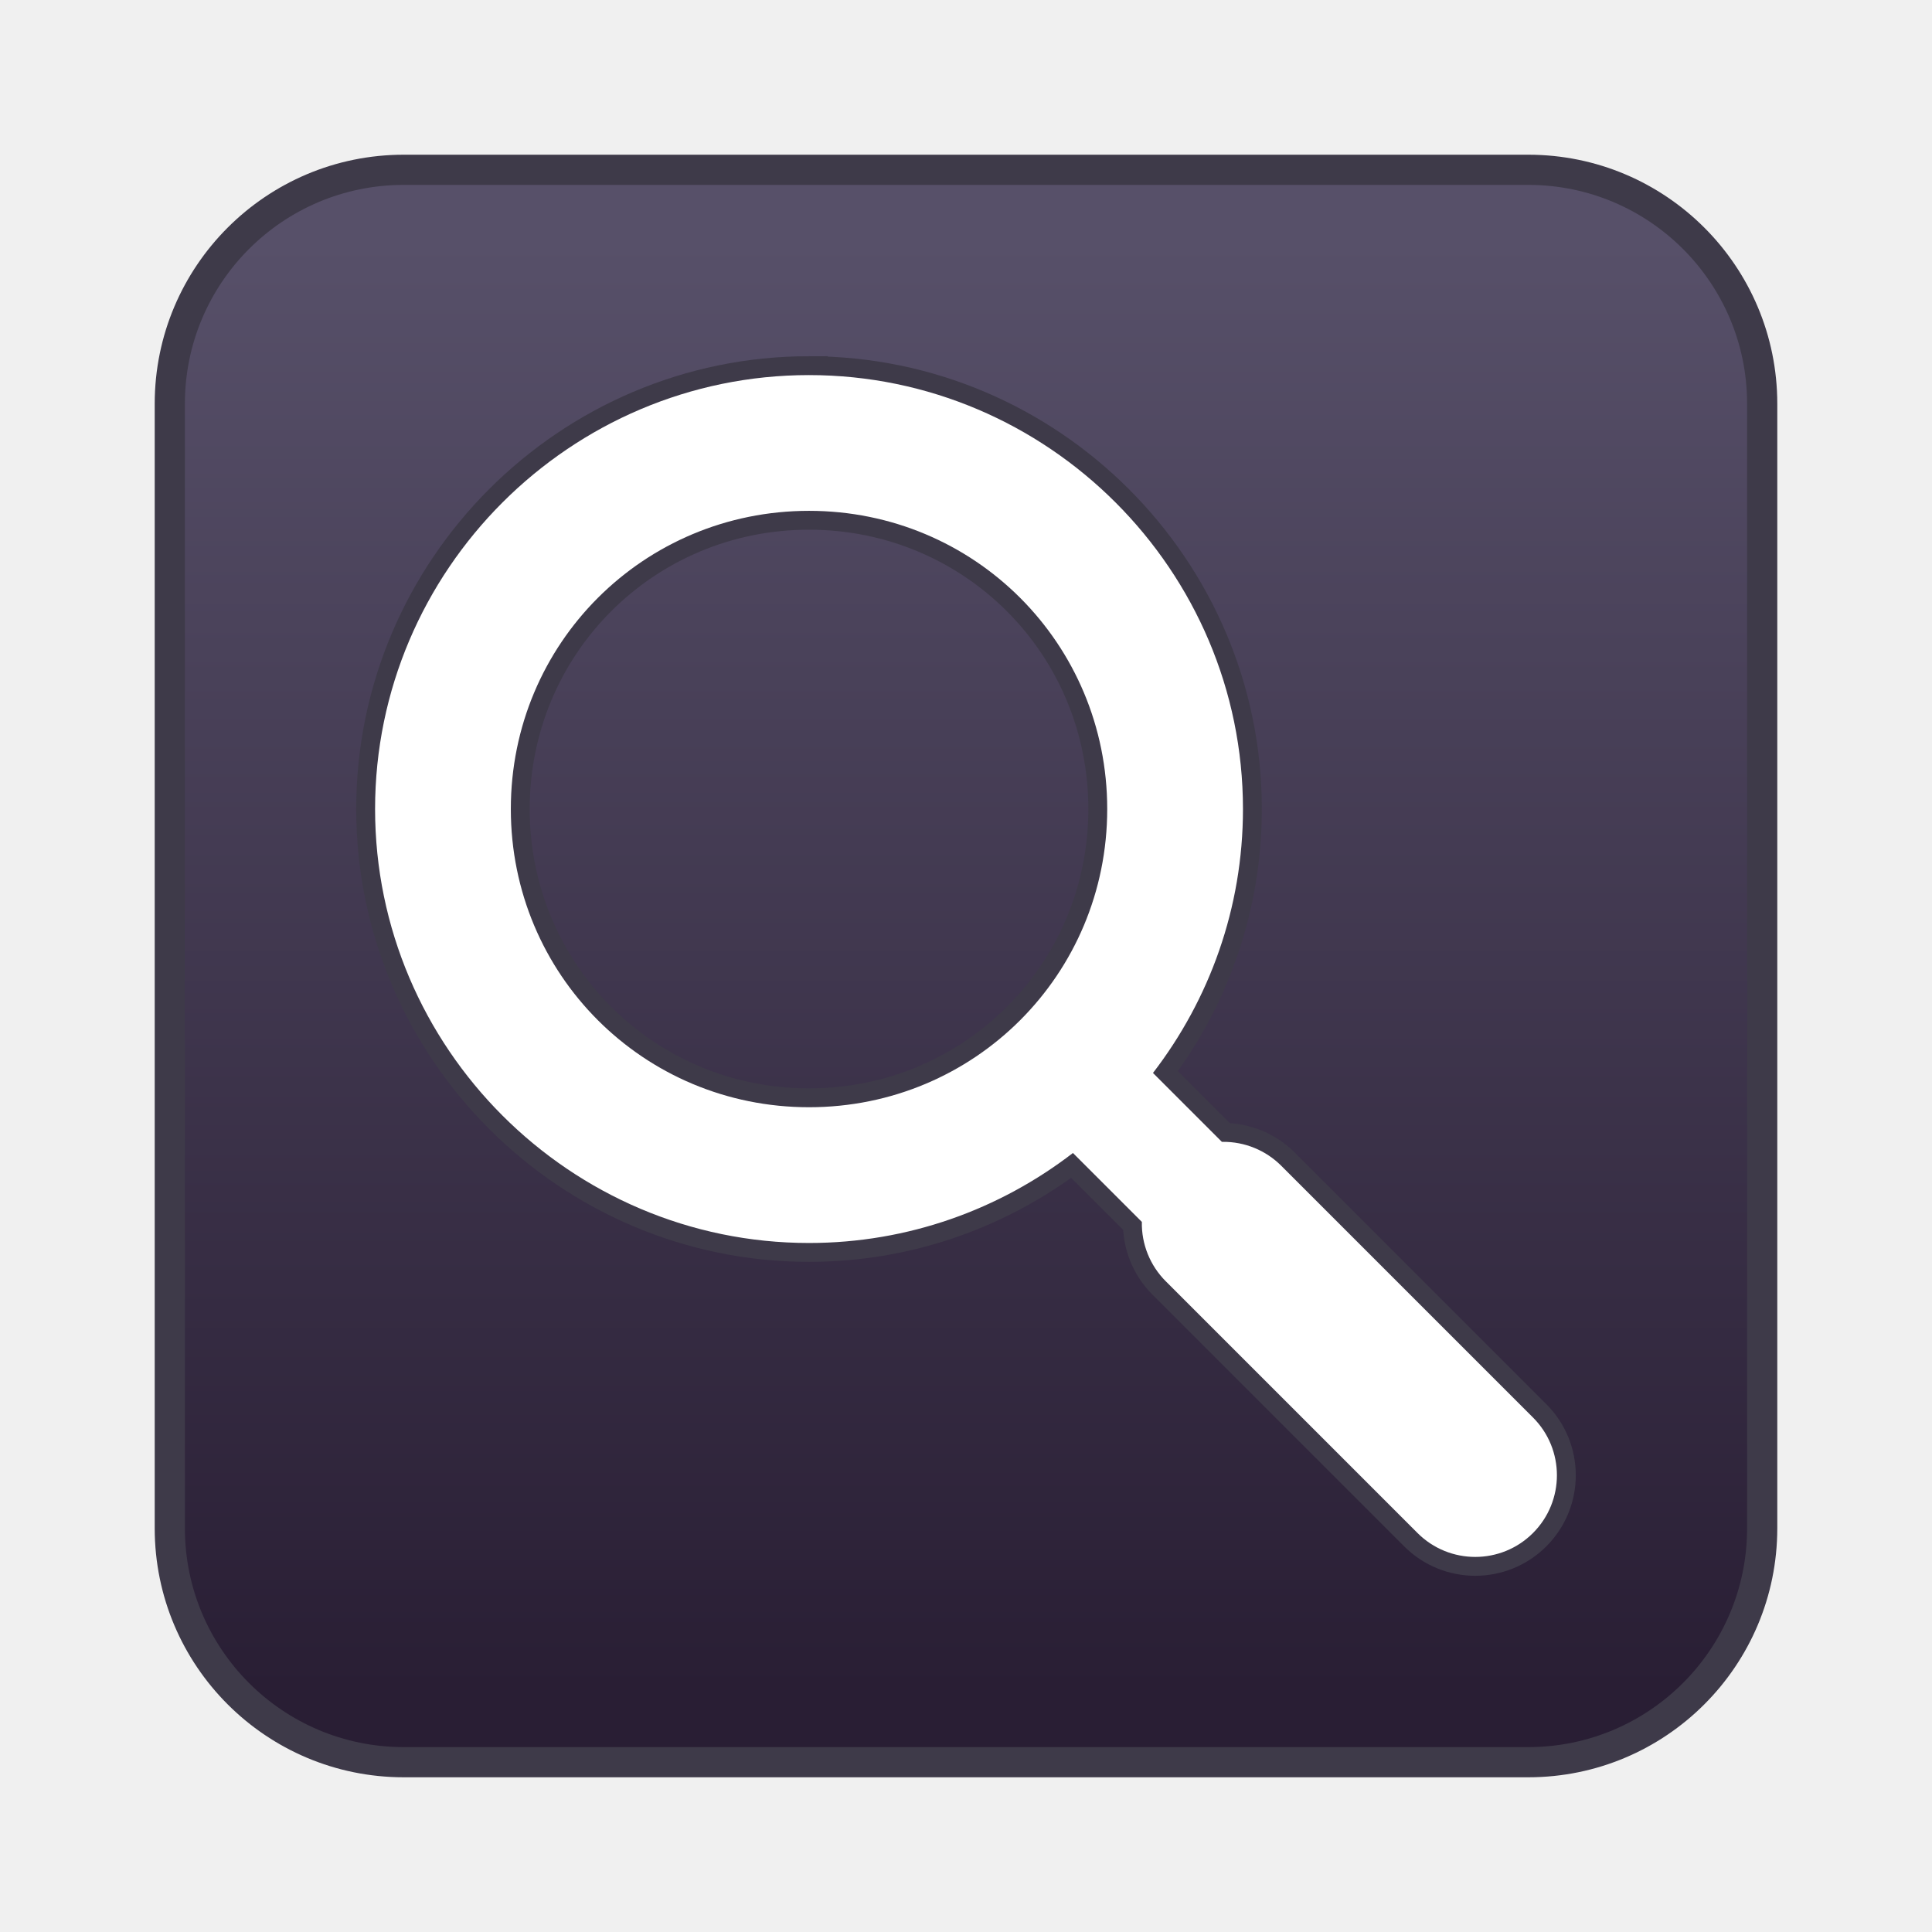
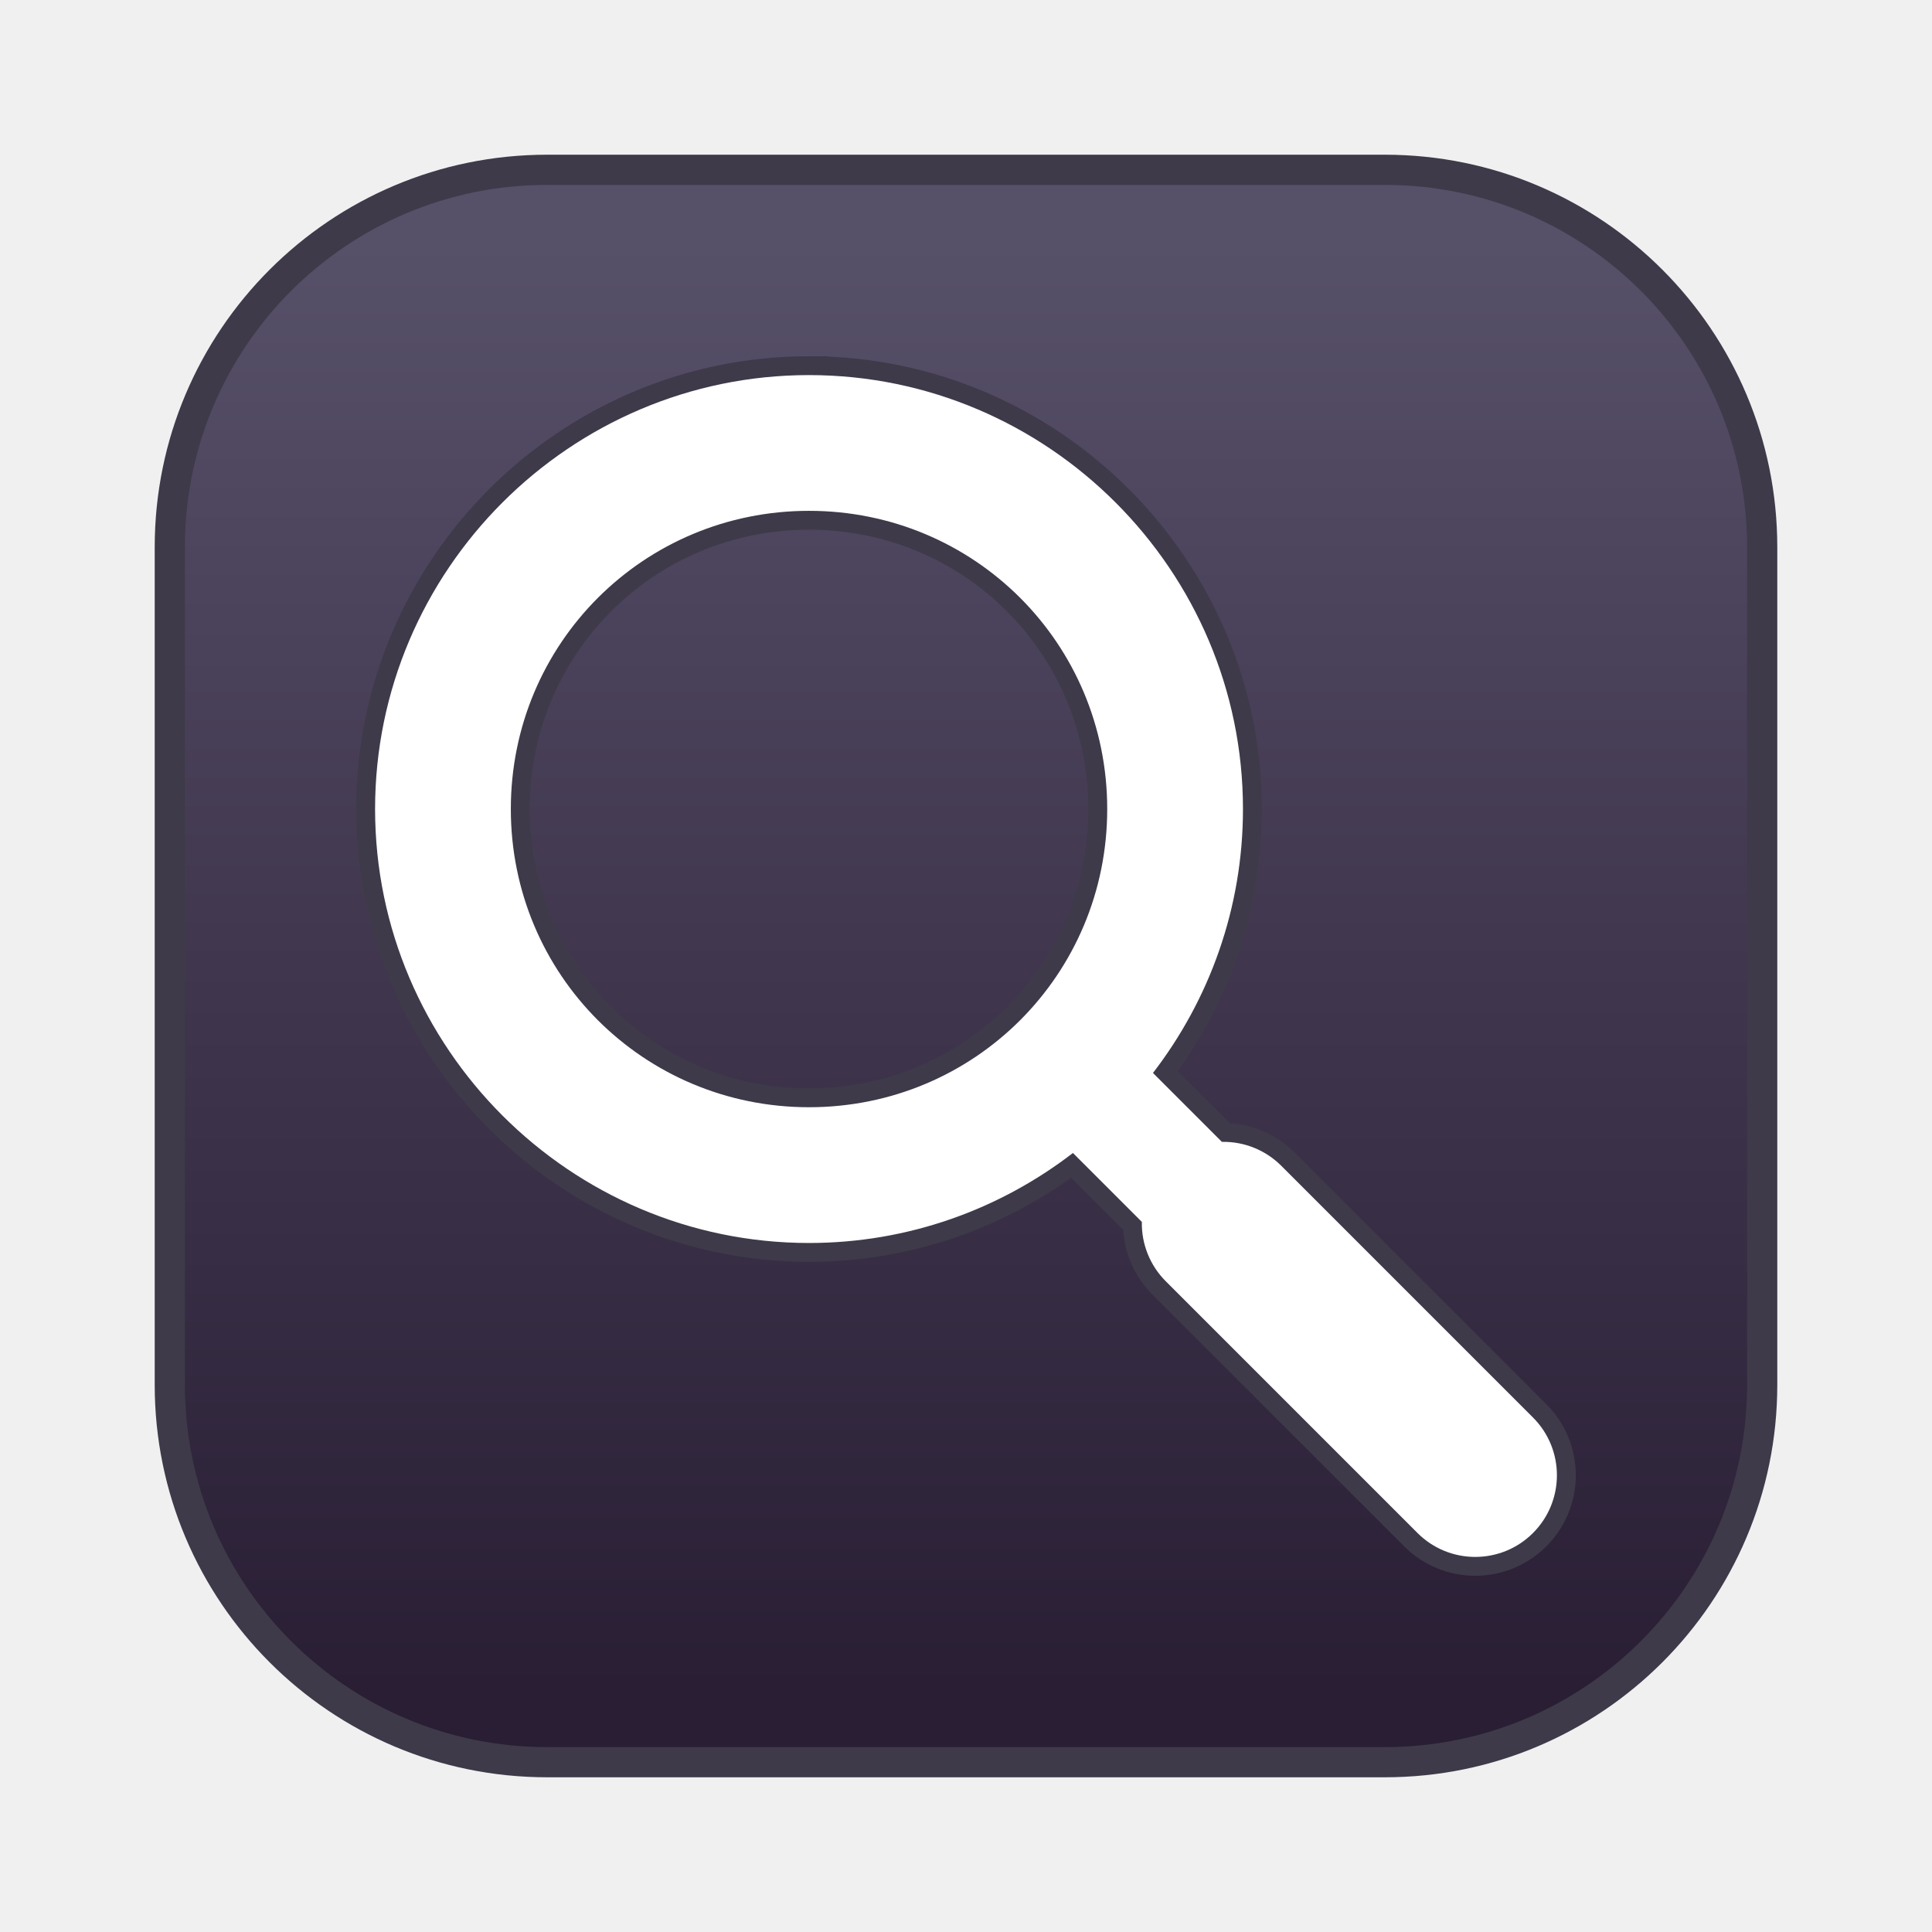
<svg xmlns="http://www.w3.org/2000/svg" xmlns:ns1="http://www.openswatchbook.org/uri/2009/osb" xmlns:xlink="http://www.w3.org/1999/xlink" width="1024" height="1024" viewBox="0 0 270.933 270.933" version="1.1" id="svg8">
  <defs id="defs2">
    <linearGradient id="linearGradient2843" ns1:paint="solid">
      <stop style="stop-color:#d01a1a;stop-opacity:1;" offset="0" id="stop2841" />
    </linearGradient>
    <linearGradient id="linearGradient2809" ns1:paint="solid">
      <stop style="stop-color:#ffffff;stop-opacity:1;" offset="0" id="stop2807" />
    </linearGradient>
    <linearGradient id="linearGradient933">
      <stop style="stop-color:#575069;stop-opacity:1" offset="0" id="stop929" />
      <stop style="stop-color:#291e34;stop-opacity:1" offset="1" id="stop931" />
    </linearGradient>
    <linearGradient xlink:href="#linearGradient933" id="linearGradient20" x1="75.098" y1="42.784" x2="75.098" y2="128.276" gradientUnits="userSpaceOnUse" gradientTransform="matrix(2.216329,0,0,2.376825,-30.97435,-67.82257)" />
    <pattern patternUnits="userSpaceOnUse" width="697.034" height="697.034" patternTransform="translate(163.4831,163.4832)" id="pattern865">
      <ellipse style="fill:none;fill-opacity:1;fill-rule:nonzero;stroke:#ffffff;stroke-width:80;stroke-linecap:square;stroke-miterlimit:4;stroke-dasharray:none;stroke-opacity:1" id="ellipse857" cx="255.731" cy="255.731" rx="215.731" ry="215.731" />
      <path style="fill:none;stroke:#ffffff;stroke-width:100;stroke-linecap:round;stroke-linejoin:miter;stroke-miterlimit:4;stroke-dasharray:none;stroke-opacity:1" d="M 492.91,492.91 C 647.034,647.034 647.034,647.034 647.034,647.034" id="path859" />
      <path style="fill:none;stroke:#ffffff;stroke-width:60;stroke-linecap:butt;stroke-linejoin:miter;stroke-miterlimit:4;stroke-dasharray:none;stroke-opacity:1" d="M 421.149,421.149 C 598.795,598.795 598.795,598.795 598.795,598.795" id="path861" />
    </pattern>
  </defs>
  <g style="display:inline" id="layer2">
-     <rect style="opacity:1;fill:url(#linearGradient20);fill-opacity:1;fill-rule:evenodd;stroke:#3e3a49;stroke-width:4.233;stroke-miterlimit:4;stroke-dasharray:none;stroke-opacity:1" id="bg" width="223.308" height="223.308" x="23.812" y="23.812" ry="32.808" />
+     <rect style="opacity:1;fill:url(#linearGradient20);fill-opacity:1;fill-rule:evenodd;stroke:#3e3a49;stroke-width:4.233;stroke-miterlimit:4;stroke-dasharray:none;stroke-opacity:1" id="bg" width="223.308" height="223.308" x="23.812" y="23.812" ry="52.917" />
  </g>
  <g id="layer1">
    <g id="g855" transform="translate(-1.731689,-1.731674)" style="display:none">
      <ellipse style="fill:none;fill-opacity:1;fill-rule:nonzero;stroke:#ffffff;stroke-width:19.037;stroke-linecap:square;stroke-miterlimit:4;stroke-dasharray:none;stroke-opacity:1" id="path863" cx="115.503" cy="115.503" rx="51.336" ry="51.336" />
      <path style="display:inline;fill:none;stroke:#ffffff;stroke-width:22.905;stroke-linecap:round;stroke-linejoin:miter;stroke-miterlimit:4;stroke-dasharray:none;stroke-opacity:1" d="m 173.626,173.626 c 35.303,35.303 35.303,35.303 35.303,35.303" id="path2849" />
      <path style="display:inline;fill:none;stroke:#ffffff;stroke-width:15.875;stroke-linecap:butt;stroke-linejoin:miter;stroke-miterlimit:4;stroke-dasharray:none;stroke-opacity:1" d="m 156.416,156.416 c 47.002,47.002 47.002,47.002 47.002,47.002" id="path2851" />
    </g>
-     <path id="path1546" style="color:#000000;font-style:normal;font-variant:normal;font-weight:normal;font-stretch:normal;font-size:medium;line-height:normal;font-family:sans-serif;font-variant-ligatures:normal;font-variant-position:normal;font-variant-caps:normal;font-variant-numeric:normal;font-variant-alternates:normal;font-variant-east-asian:normal;font-feature-settings:normal;font-variation-settings:normal;text-indent:0;text-align:start;text-decoration:none;text-decoration-line:none;text-decoration-style:solid;text-decoration-color:#000000;letter-spacing:normal;word-spacing:normal;text-transform:none;writing-mode:lr-tb;direction:ltr;text-orientation:mixed;dominant-baseline:auto;baseline-shift:baseline;text-anchor:start;white-space:normal;shape-padding:0;shape-margin:0;inline-size:0;clip-rule:nonzero;display:inline;overflow:visible;visibility:visible;opacity:1;isolation:auto;mix-blend-mode:normal;color-interpolation:sRGB;color-interpolation-filters:linearRGB;solid-color:#000000;solid-opacity:1;vector-effect:none;fill:#ffffff;fill-opacity:1;fill-rule:nonzero;stroke:#3e3a49;stroke-width:5.292;stroke-linecap:square;stroke-linejoin:miter;stroke-miterlimit:4;stroke-dasharray:none;stroke-dashoffset:0;stroke-opacity:1;color-rendering:auto;image-rendering:auto;shape-rendering:auto;text-rendering:auto;enable-background:accumulate;stop-color:#000000;stop-opacity:1;paint-order:stroke fill markers" d="m 113.453,52.6 c -33.496,-1e-5 -60.854,27.358 -60.854,60.854 0,33.496 27.358,60.856 60.854,60.856 13.9,0 26.74,-4.715 37.01,-12.621 l 9.664,9.663 a 11.453,11.453 0 0 0 3.352,8.325 l 35.303,35.303 a 11.453,11.453 0 0 0 16.197,0 11.453,11.453 0 0 0 0,-16.197 l -35.303,-35.303 a 11.453,11.453 0 0 0 -8.211,-3.353 11.453,11.453 0 0 0 -0.114,0.002 l -9.664,-9.664 c 7.905,-10.27 12.62,-23.11 12.62,-37.01 0,-33.496 -27.358,-60.854 -60.854,-60.854 z m 0,19.037 c 23.208,0 41.817,18.609 41.817,41.817 0,23.208 -18.609,41.818 -41.817,41.818 -23.208,1e-5 -41.817,-18.61 -41.817,-41.818 0,-23.208 18.609,-41.817 41.817,-41.817 z" />
+     <path id="path1546" style="color:#000000;font-style:normal;font-variant:normal;font-weight:normal;font-stretch:normal;font-size:medium;line-height:normal;font-family:sans-serif;font-variant-ligatures:normal;font-variant-position:normal;font-variant-caps:normal;font-variant-numeric:normal;font-variant-alternates:normal;font-variant-east-asian:normal;font-feature-settings:normal;font-variation-settings:normal;text-indent:0;text-align:start;text-decoration:none;text-decoration-line:none;text-decoration-style:solid;text-decoration-color:#000000;letter-spacing:normal;word-spacing:normal;text-transform:none;writing-mode:lr-tb;direction:ltr;text-orientation:mixed;dominant-baseline:auto;baseline-shift:baseline;text-anchor:start;white-space:normal;shape-padding:0;shape-margin:0;inline-size:0;clip-rule:nonzero;display:inline;overflow:visible;visibility:visible;opacity:1;isolation:auto;mix-blend-mode:normal;color-interpolation:sRGB;color-interpolation-filters:linearRGB;solid-color:#000000;solid-opacity:1;vector-effect:none;fill:#ffffff;fill-opacity:1;fill-rule:nonzero;stroke:#3e3a49;stroke-width:5.292;stroke-linecap:square;stroke-linejoin:miter;stroke-miterlimit:4;stroke-dasharray:none;stroke-dashoffset:0;stroke-opacity:1;paint-order:stroke fill markers;color-rendering:auto;image-rendering:auto;shape-rendering:auto;text-rendering:auto;enable-background:accumulate;stop-color:#000000;stop-opacity:1" d="m 113.453,52.6 c -33.496,-1e-5 -60.854,27.358 -60.854,60.854 0,33.496 27.358,60.856 60.854,60.856 13.9,0 26.74,-4.715 37.01,-12.621 l 9.664,9.663 a 11.453,11.453 0 0 0 3.352,8.325 l 35.303,35.303 a 11.453,11.453 0 0 0 16.197,0 11.453,11.453 0 0 0 0,-16.197 l -35.303,-35.303 a 11.453,11.453 0 0 0 -8.211,-3.353 11.453,11.453 0 0 0 -0.114,0.002 l -9.664,-9.664 c 7.905,-10.27 12.62,-23.11 12.62,-37.01 0,-33.496 -27.358,-60.854 -60.854,-60.854 z m 0,19.037 c 23.208,0 41.817,18.609 41.817,41.817 0,23.208 -18.609,41.818 -41.817,41.818 -23.208,1e-5 -41.817,-18.61 -41.817,-41.818 0,-23.208 18.609,-41.817 41.817,-41.817 z" />
  </g>
</svg>
